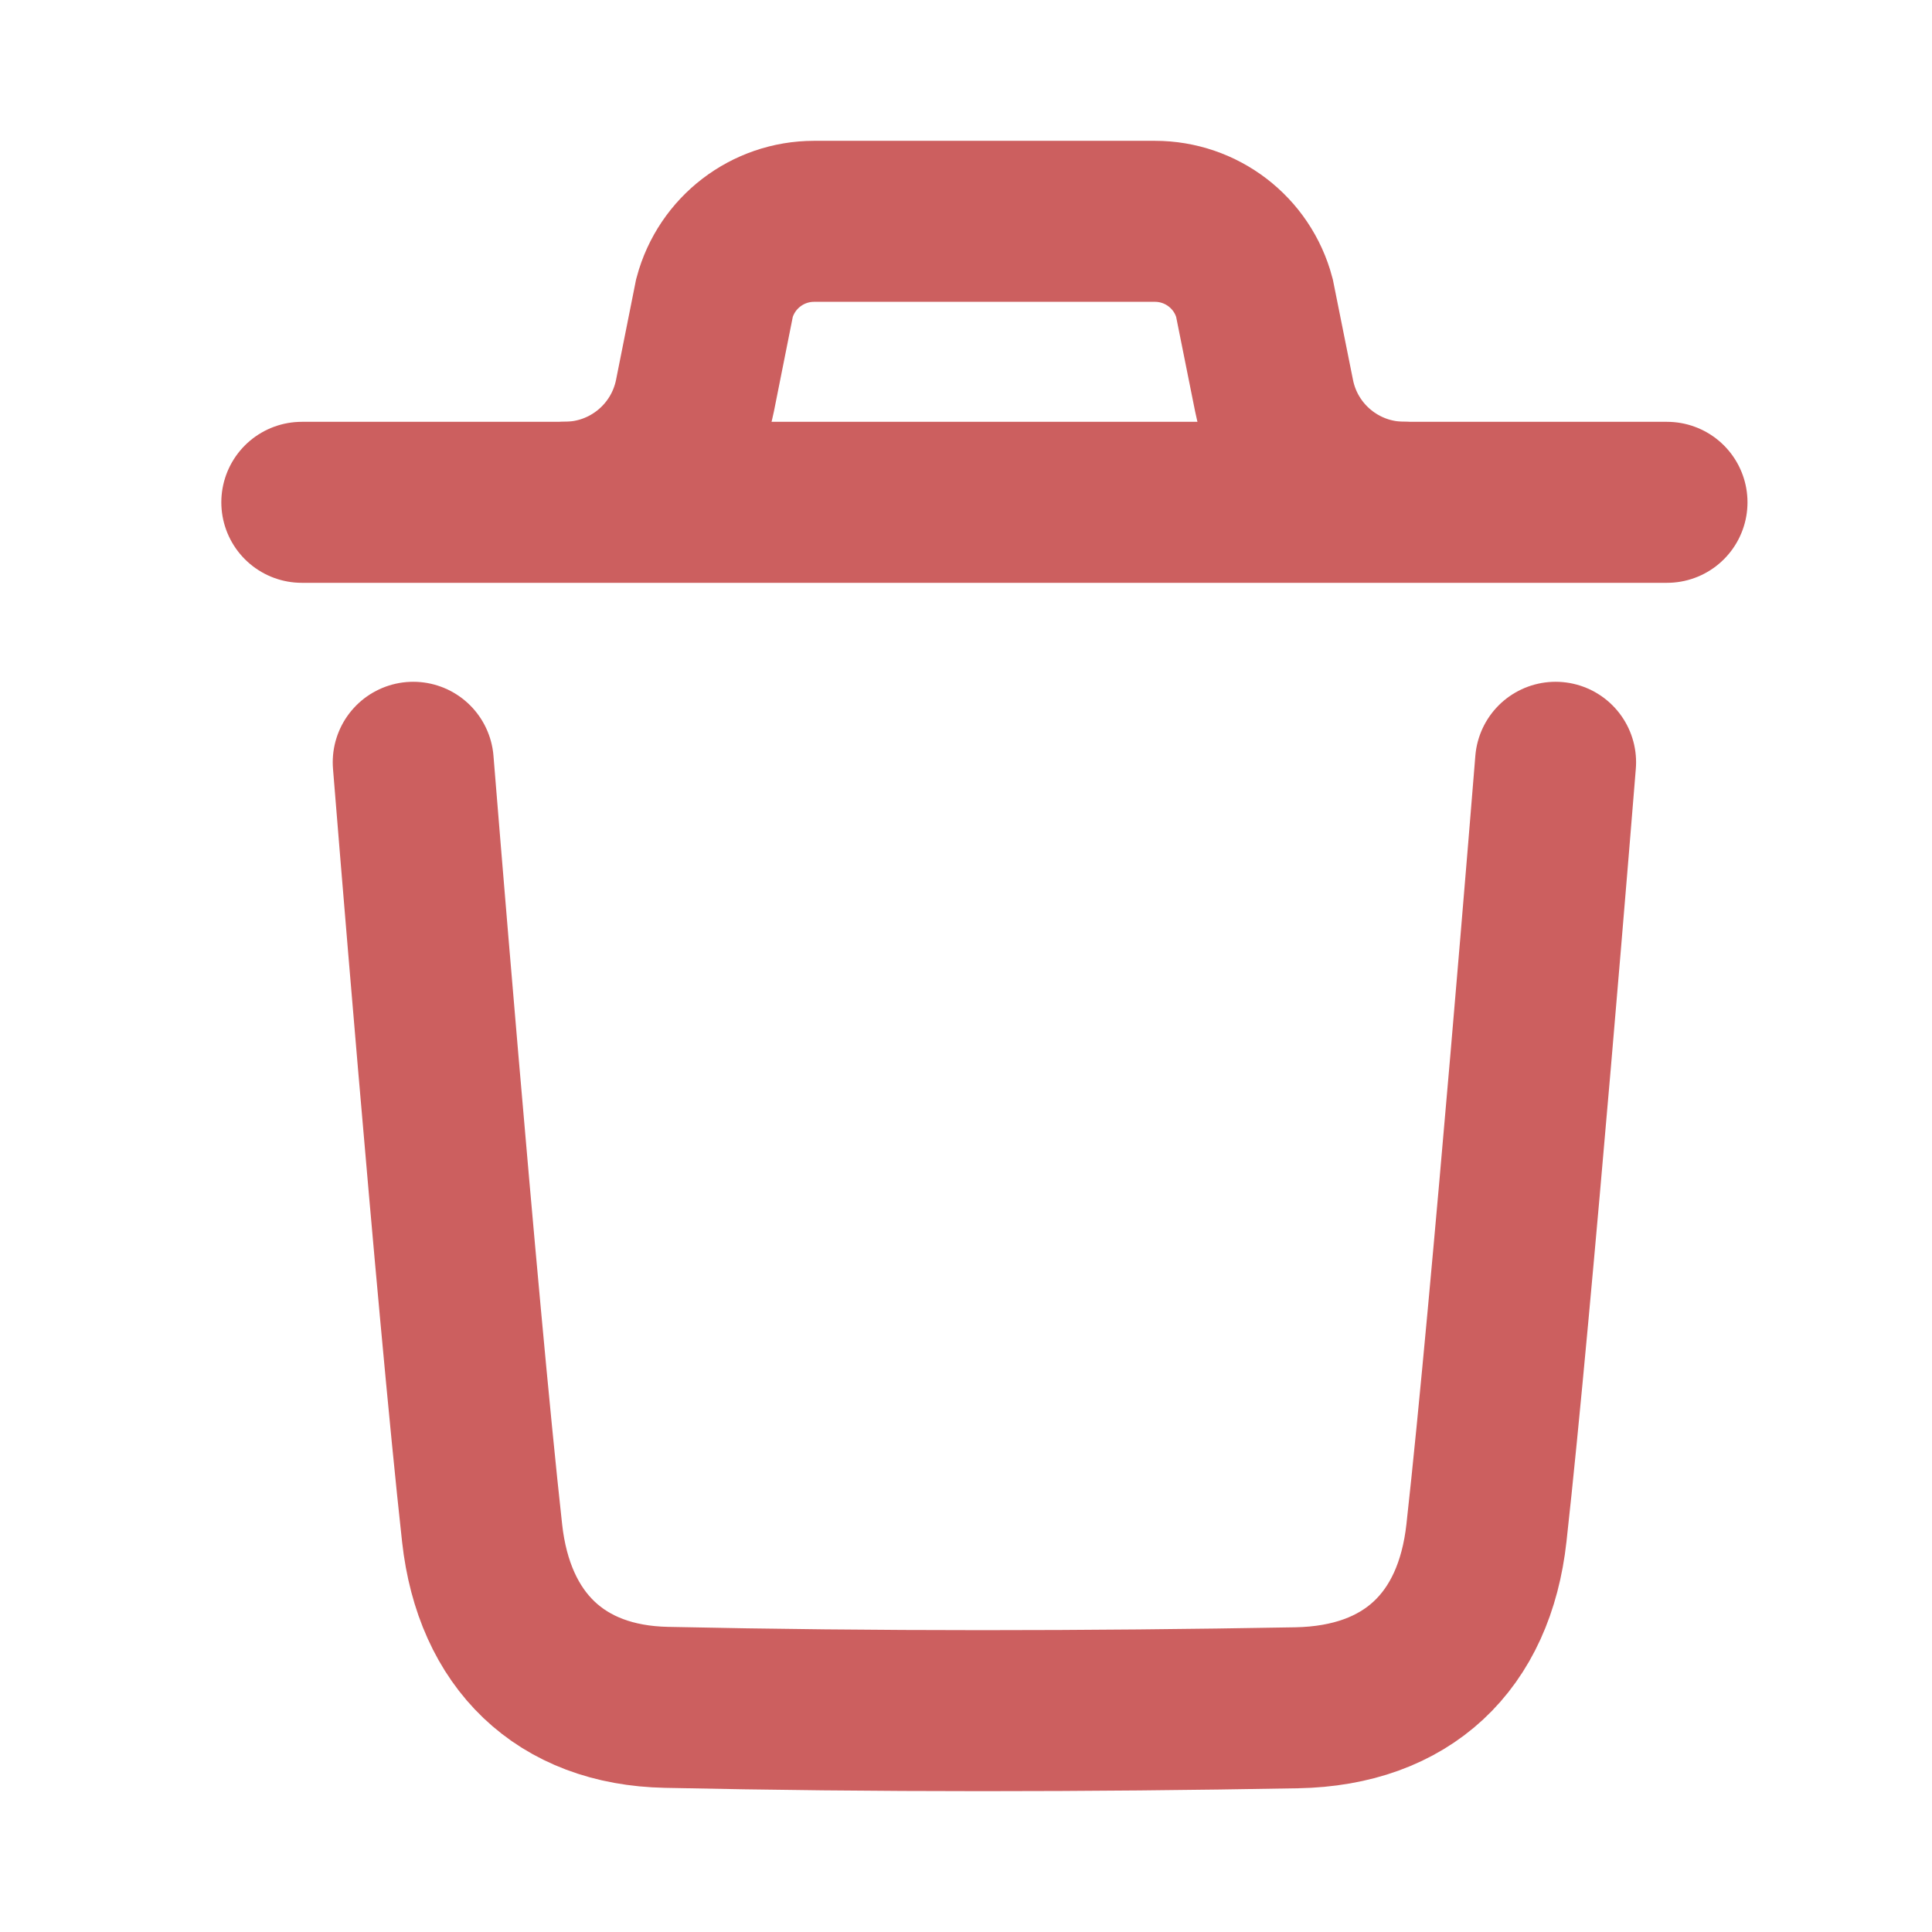
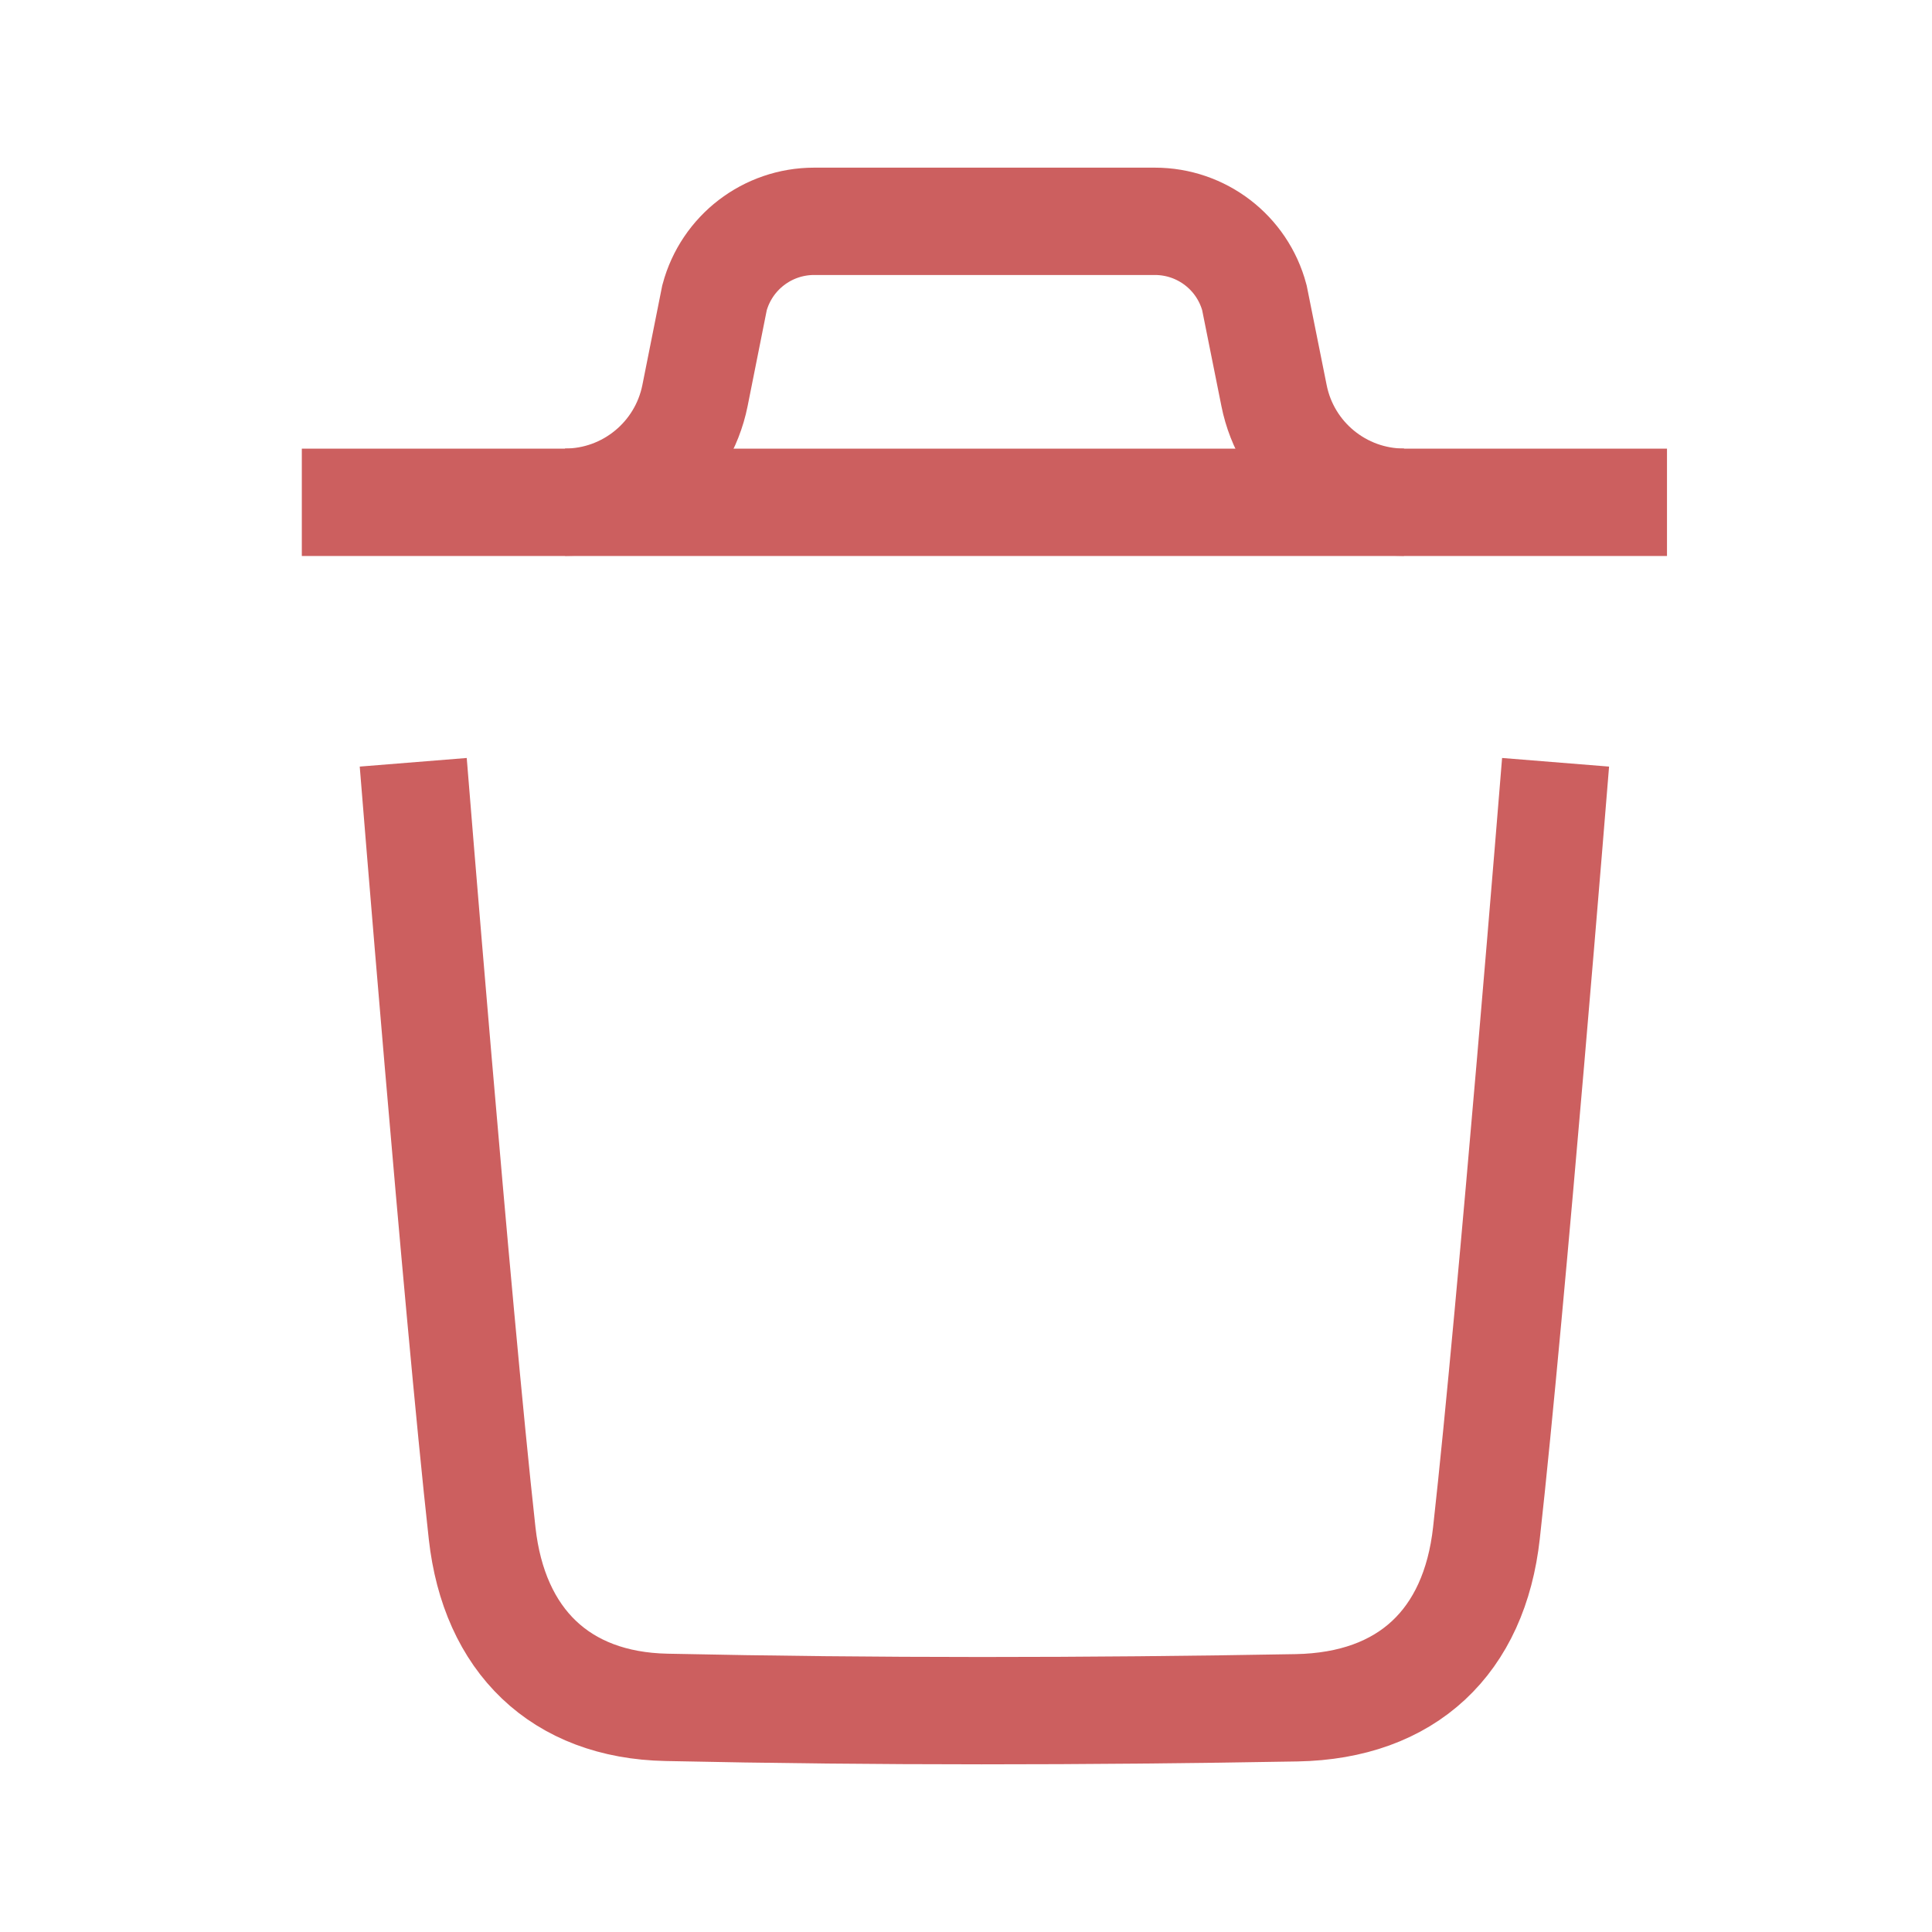
<svg xmlns="http://www.w3.org/2000/svg" width="18" height="18" viewBox="0 0 18 18" fill="none">
-   <path d="M14.493 7.102C14.493 7.102 14.086 12.153 13.849 14.281C13.737 15.297 13.109 15.892 12.081 15.911C10.124 15.946 8.165 15.949 6.209 15.907C5.22 15.887 4.603 15.284 4.492 14.286C4.255 12.139 3.85 7.102 3.85 7.102" stroke="#CC5F5F" stroke-width="1.5" stroke-linecap="round" strokeLinejoin="round" />
-   <path d="M15.531 4.68H2.812" stroke="#CC5F5F" stroke-width="1.5" stroke-linecap="round" strokeLinejoin="round" />
-   <path d="M13.081 4.679C12.492 4.679 11.985 4.263 11.87 3.686L11.687 2.774C11.575 2.353 11.194 2.062 10.76 2.062H7.585C7.151 2.062 6.77 2.353 6.657 2.774L6.475 3.686C6.359 4.263 5.852 4.679 5.264 4.679" stroke="#CC5F5F" stroke-width="1.5" stroke-linecap="round" strokeLinejoin="round" />
+   <path d="M14.493 7.102C14.493 7.102 14.086 12.153 13.849 14.281C13.737 15.297 13.109 15.892 12.081 15.911C10.124 15.946 8.165 15.949 6.209 15.907C5.22 15.887 4.603 15.284 4.492 14.286C4.255 12.139 3.85 7.102 3.85 7.102" stroke="#CC5F5F" strokeWidth="1.5" strokeLinecap="round" strokeLinejoin="round" />
+   <path d="M15.531 4.68H2.812" stroke="#CC5F5F" strokeWidth="1.5" strokeLinecap="round" strokeLinejoin="round" />
+   <path d="M13.081 4.679C12.492 4.679 11.985 4.263 11.87 3.686L11.687 2.774C11.575 2.353 11.194 2.062 10.76 2.062H7.585C7.151 2.062 6.77 2.353 6.657 2.774L6.475 3.686C6.359 4.263 5.852 4.679 5.264 4.679" stroke="#CC5F5F" strokeWidth="1.5" strokeLinecap="round" strokeLinejoin="round" />
</svg>
